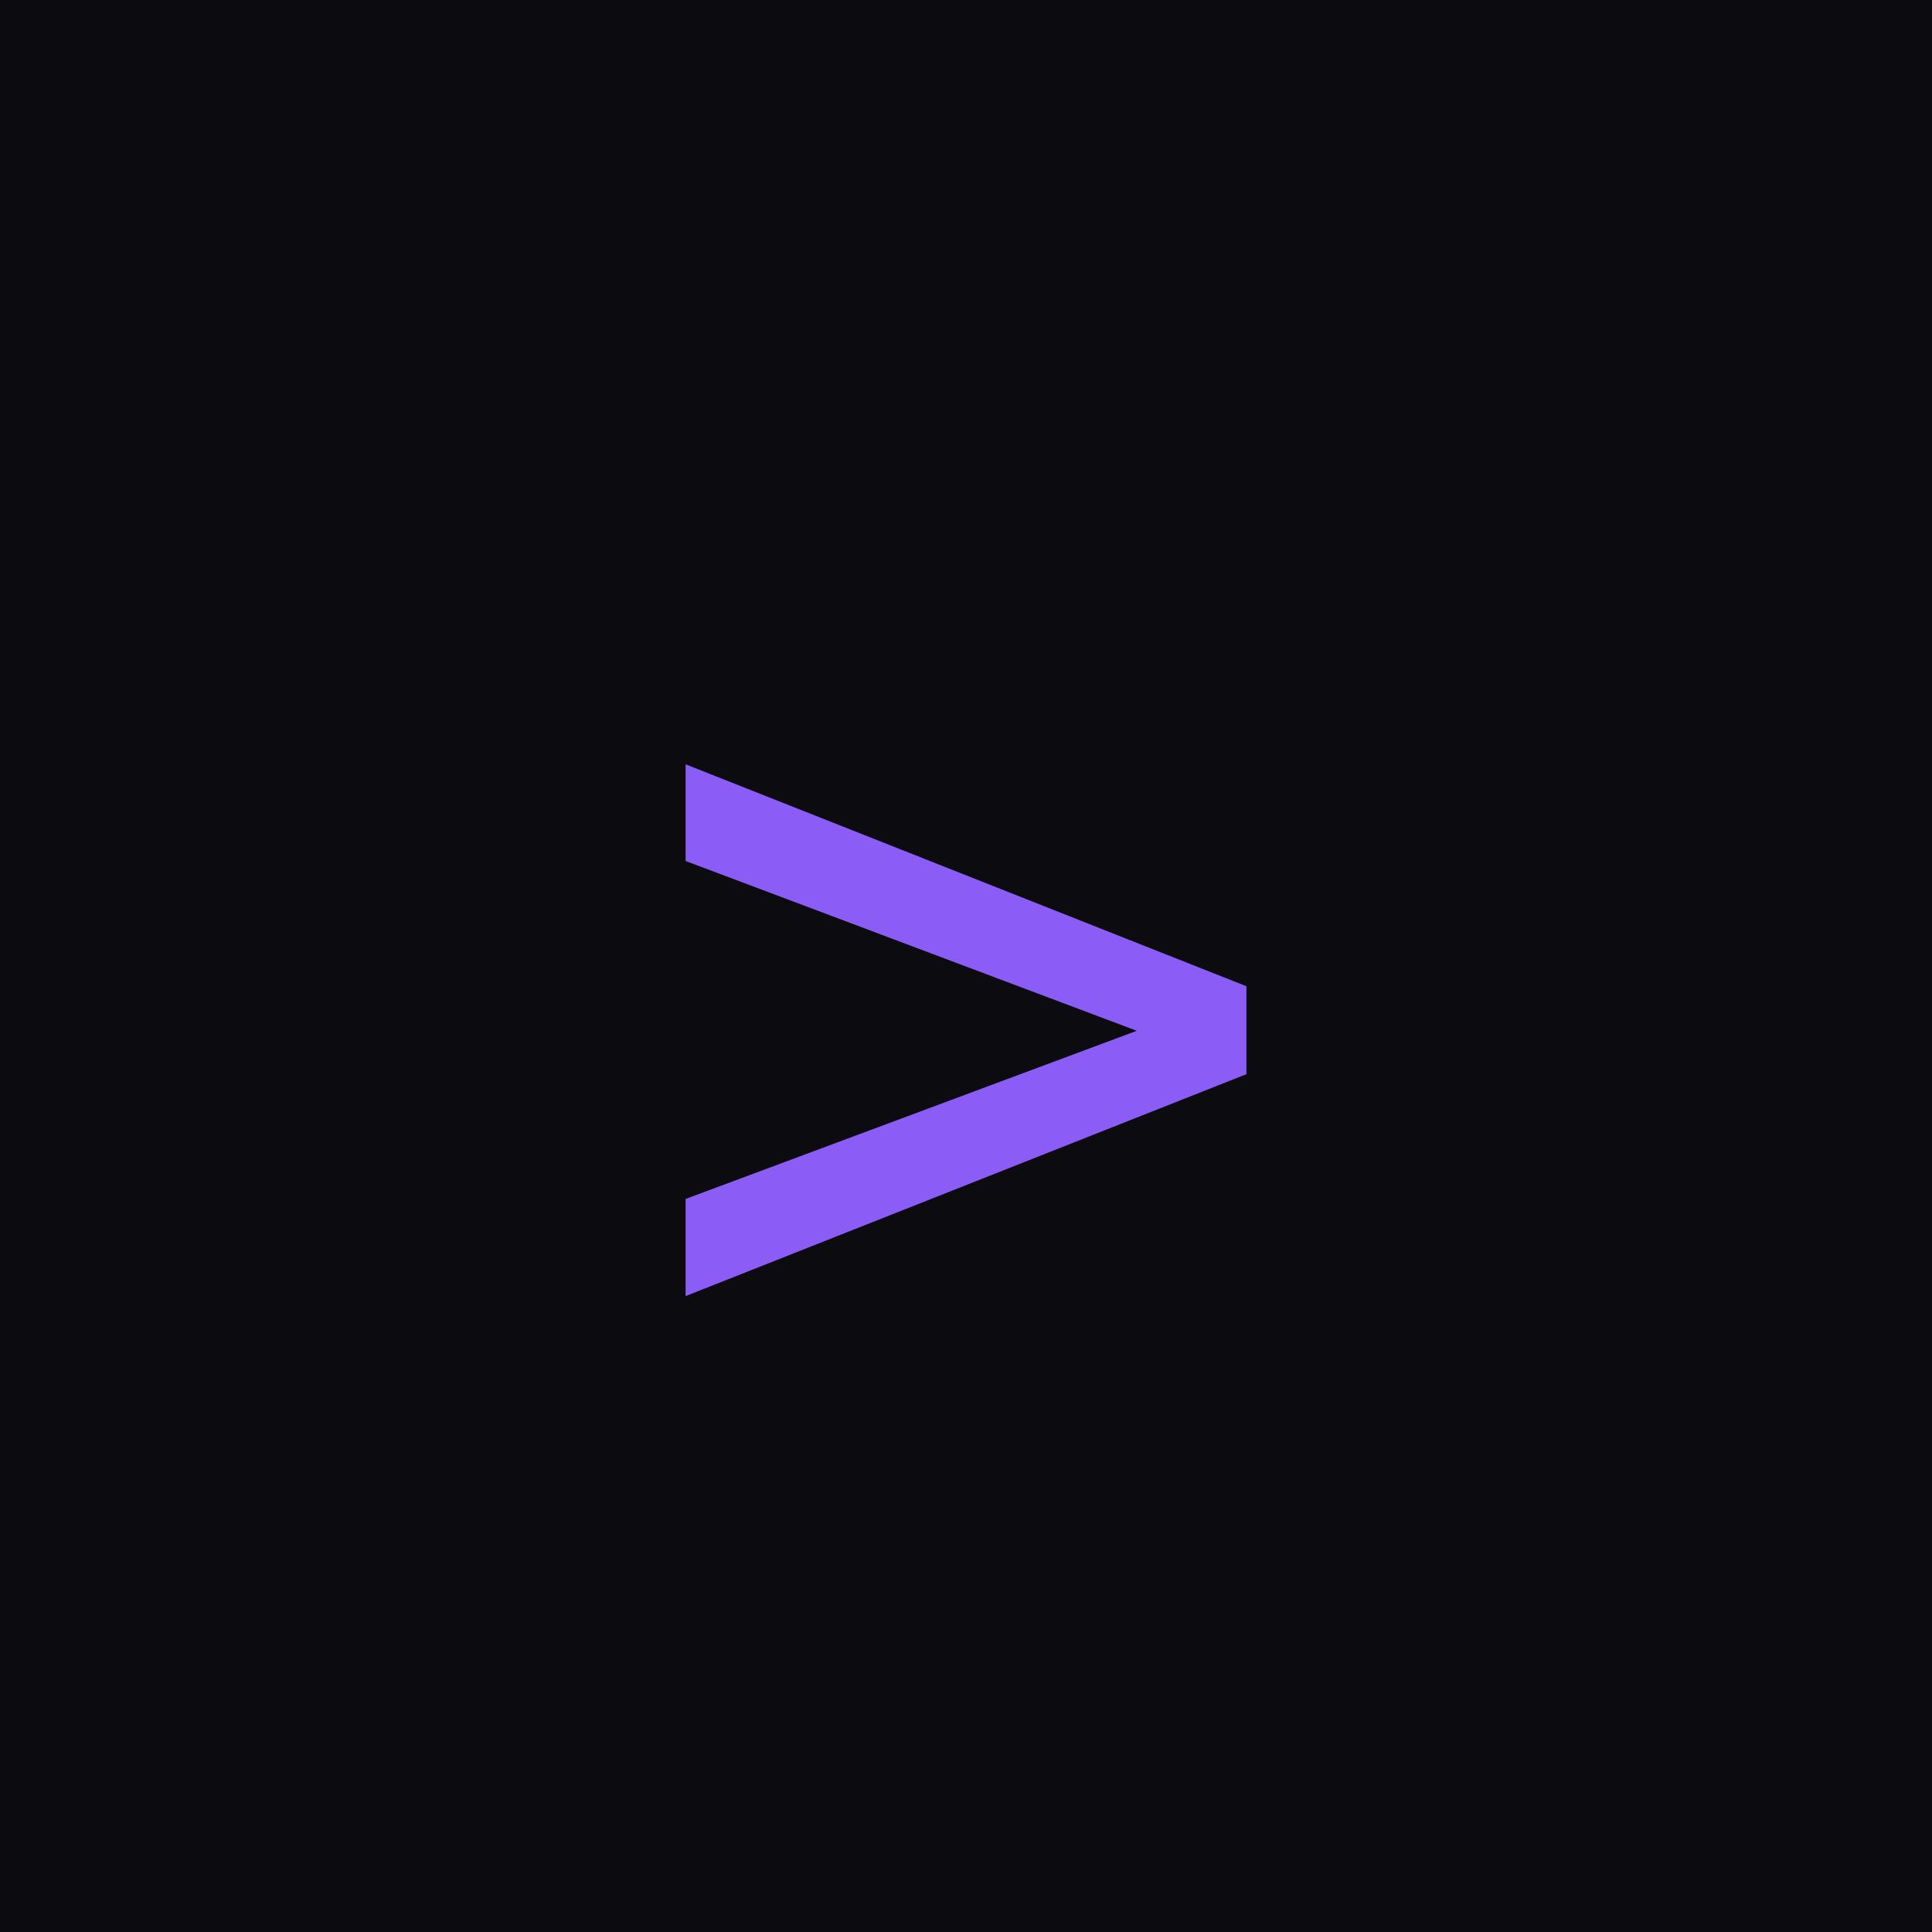
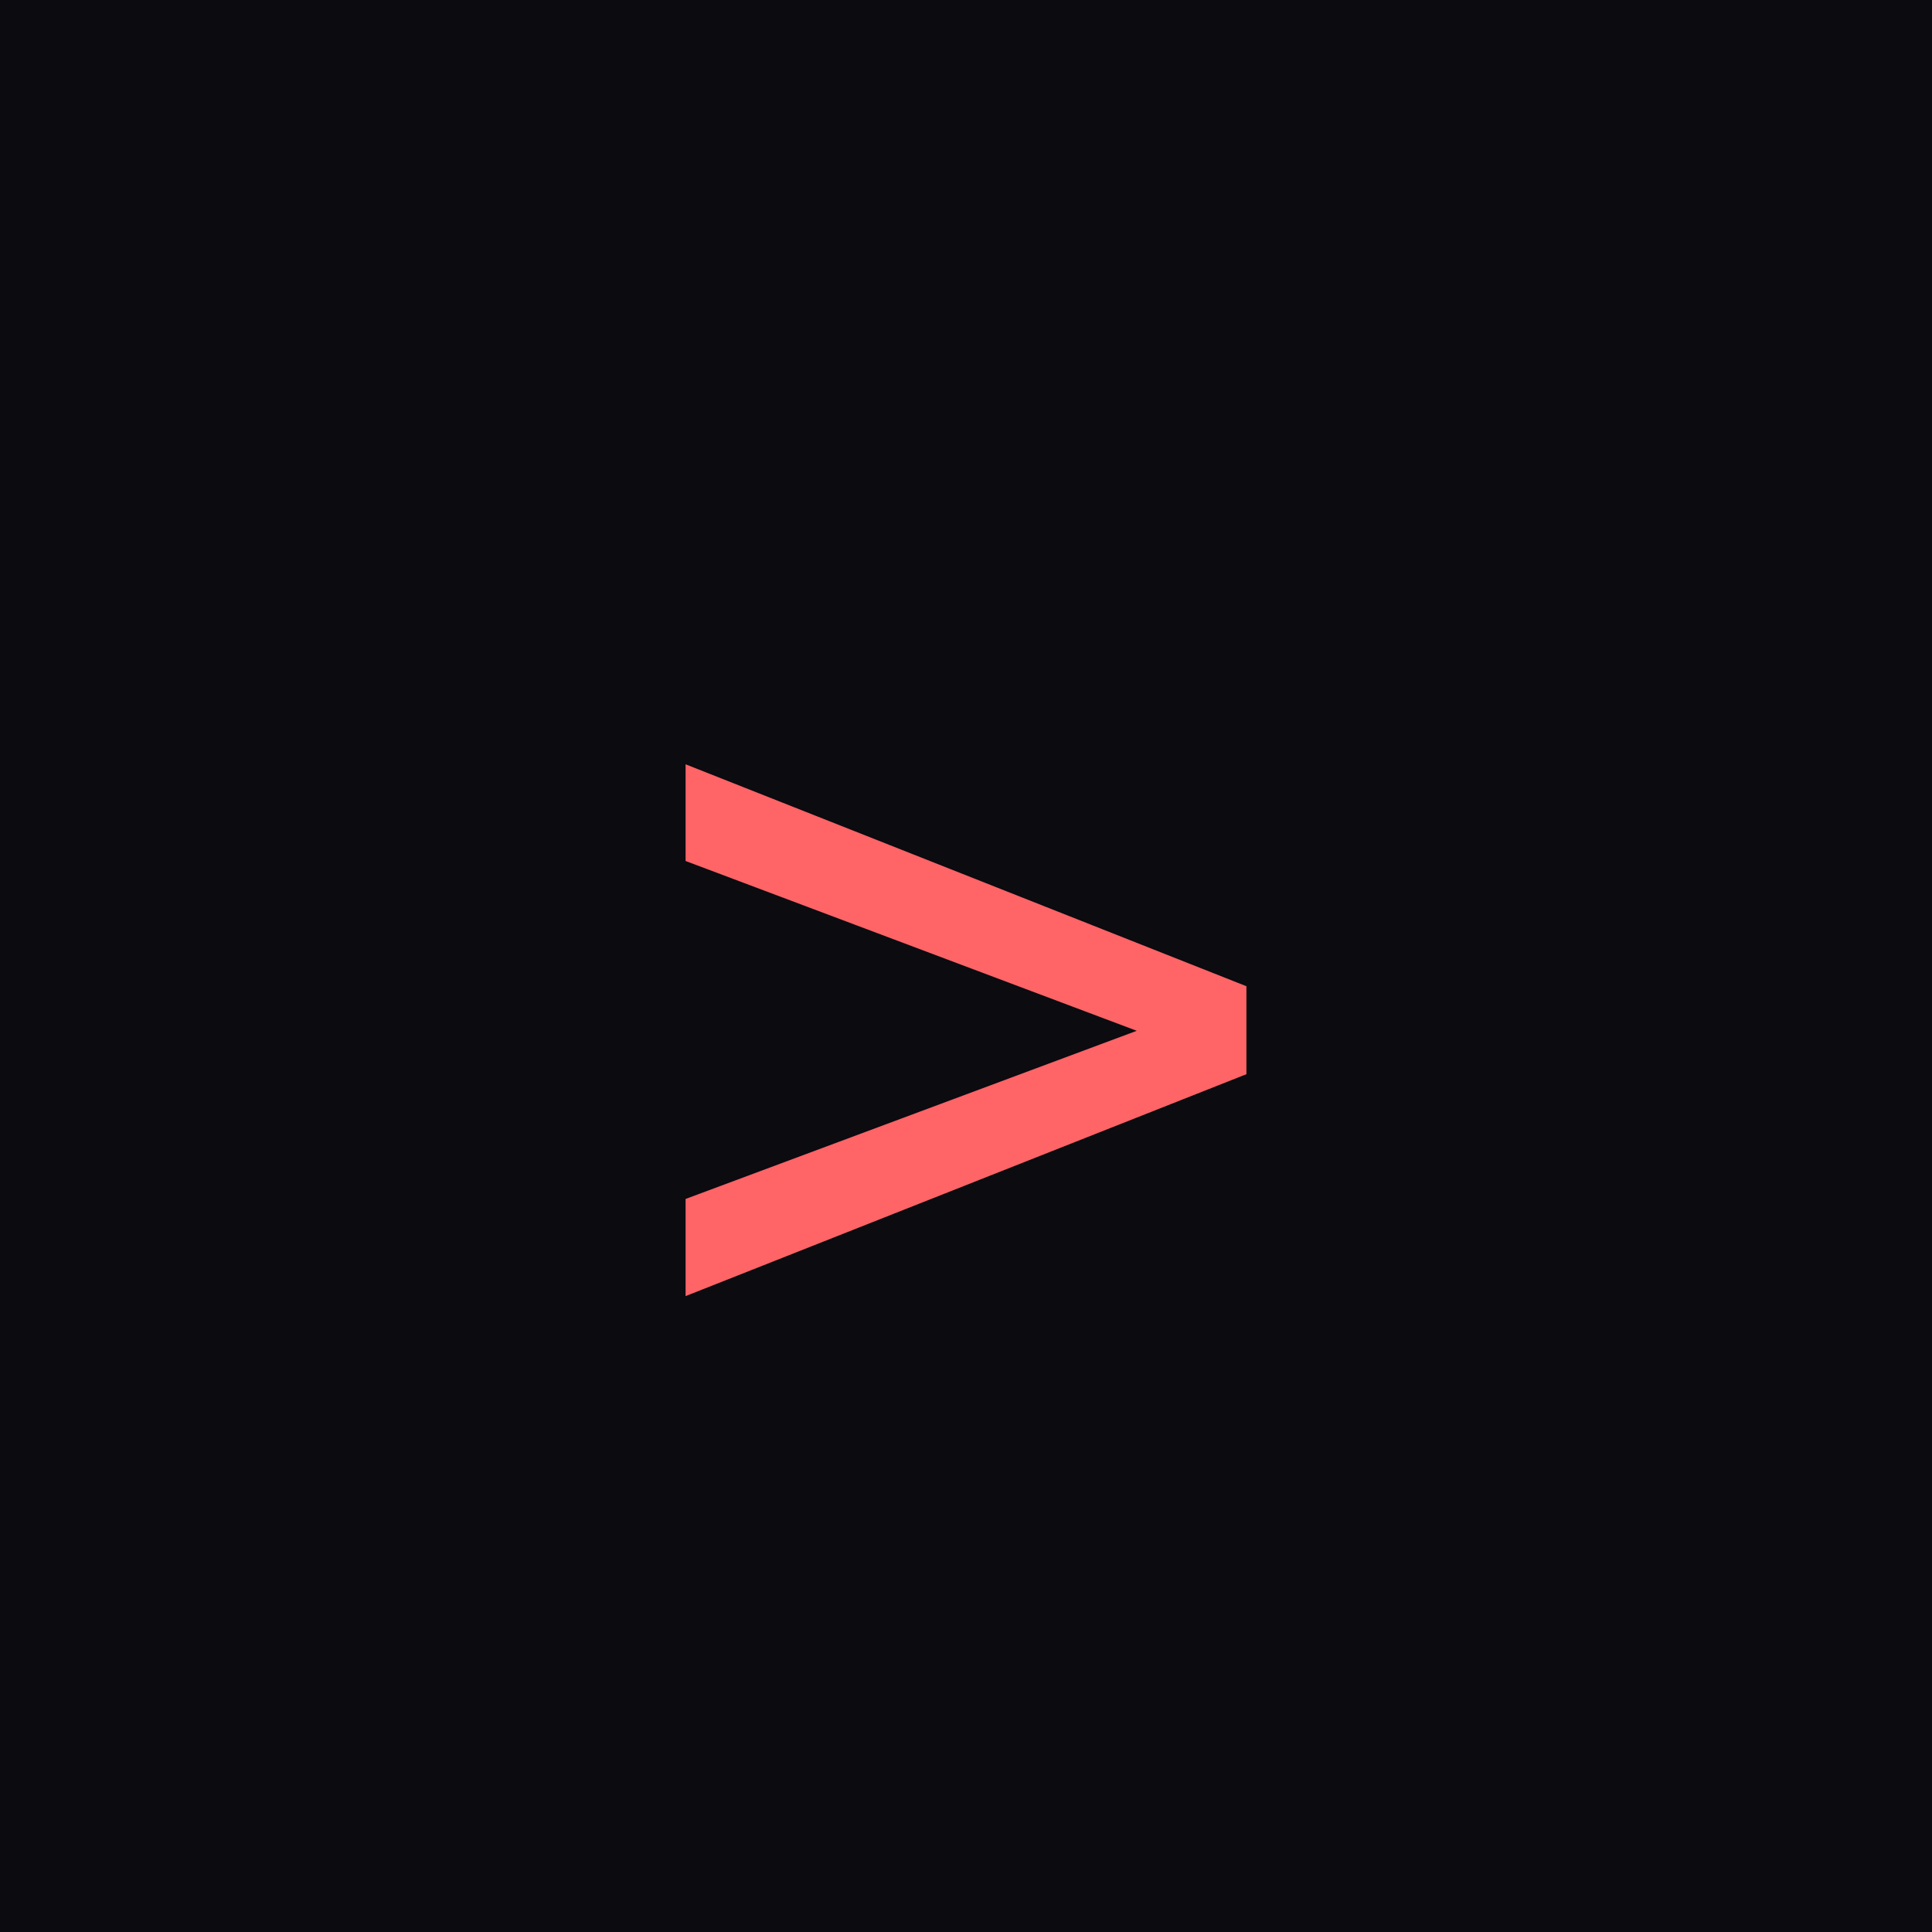
<svg xmlns="http://www.w3.org/2000/svg" viewBox="0 0 128 128">
  <rect width="128" height="128" fill="#0b0b10" />
-   <text x="50%" y="55%" text-anchor="middle" dominant-baseline="middle" font-size="72" font-family="monospace" fill="#8b5cf6">
+   <text x="50%" y="55%" text-anchor="middle" dominant-baseline="middle" font-size="72" font-family="monospace" fill="#ff6467">
    &gt;
  </text>
</svg>
